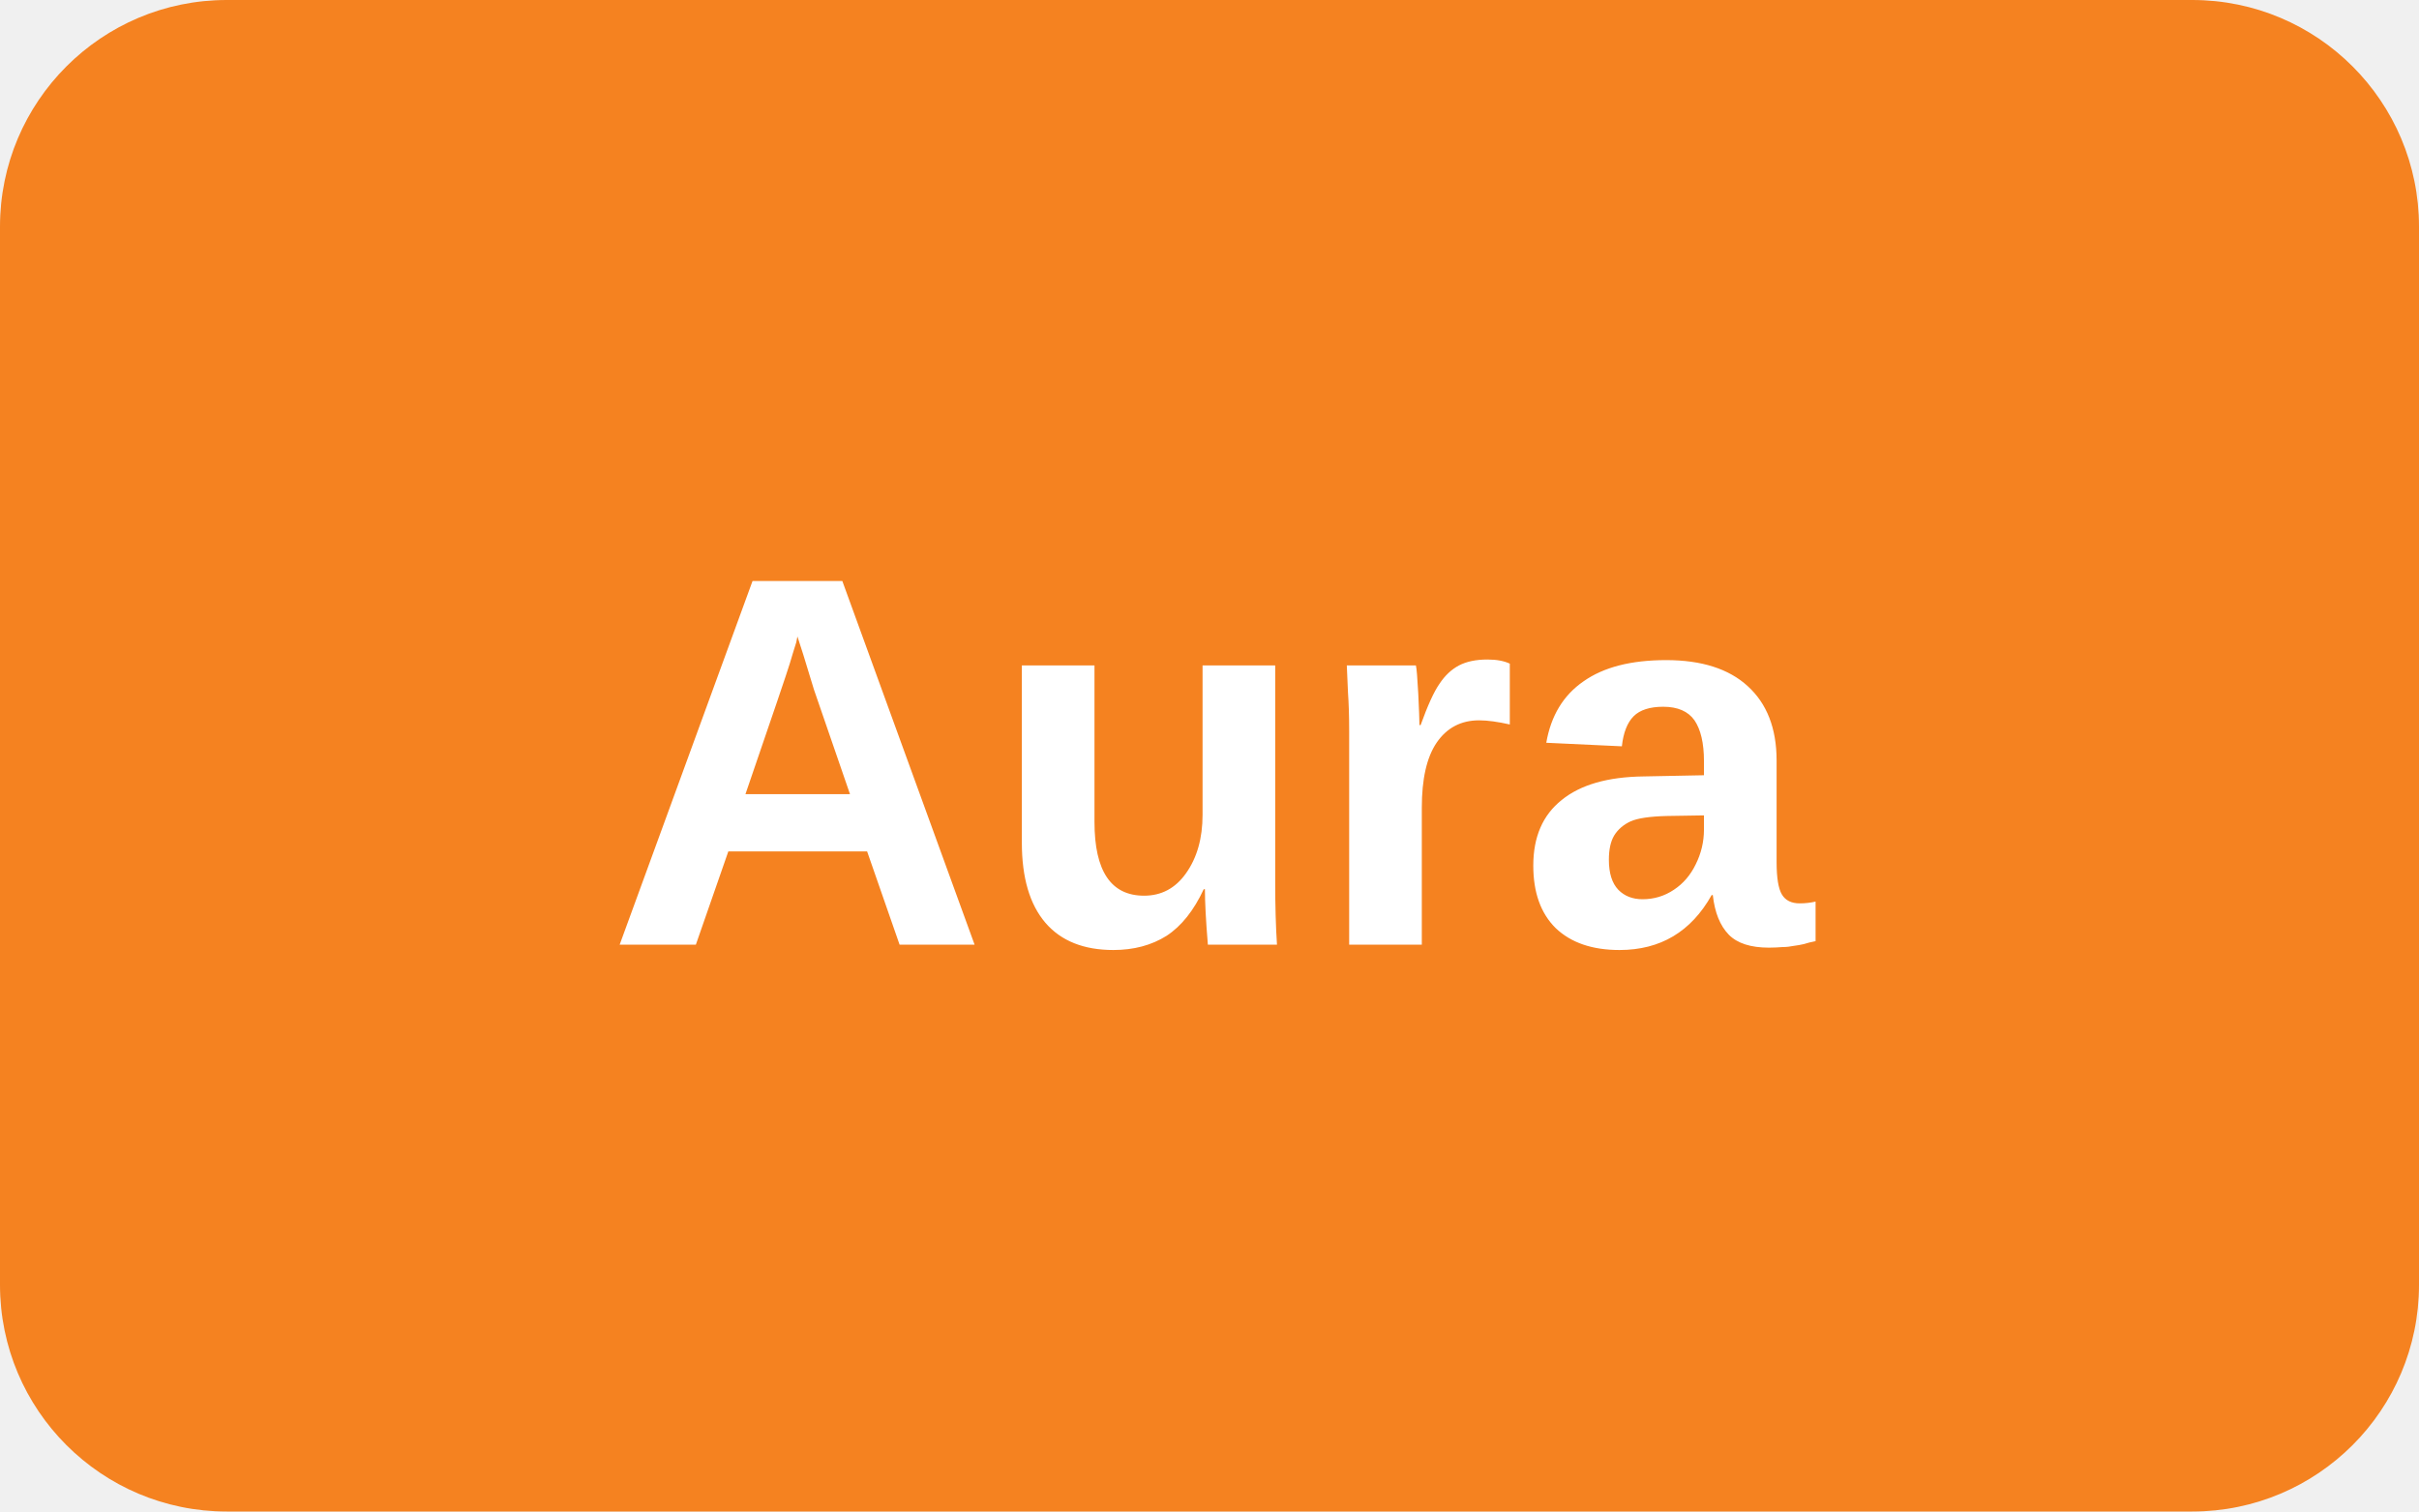
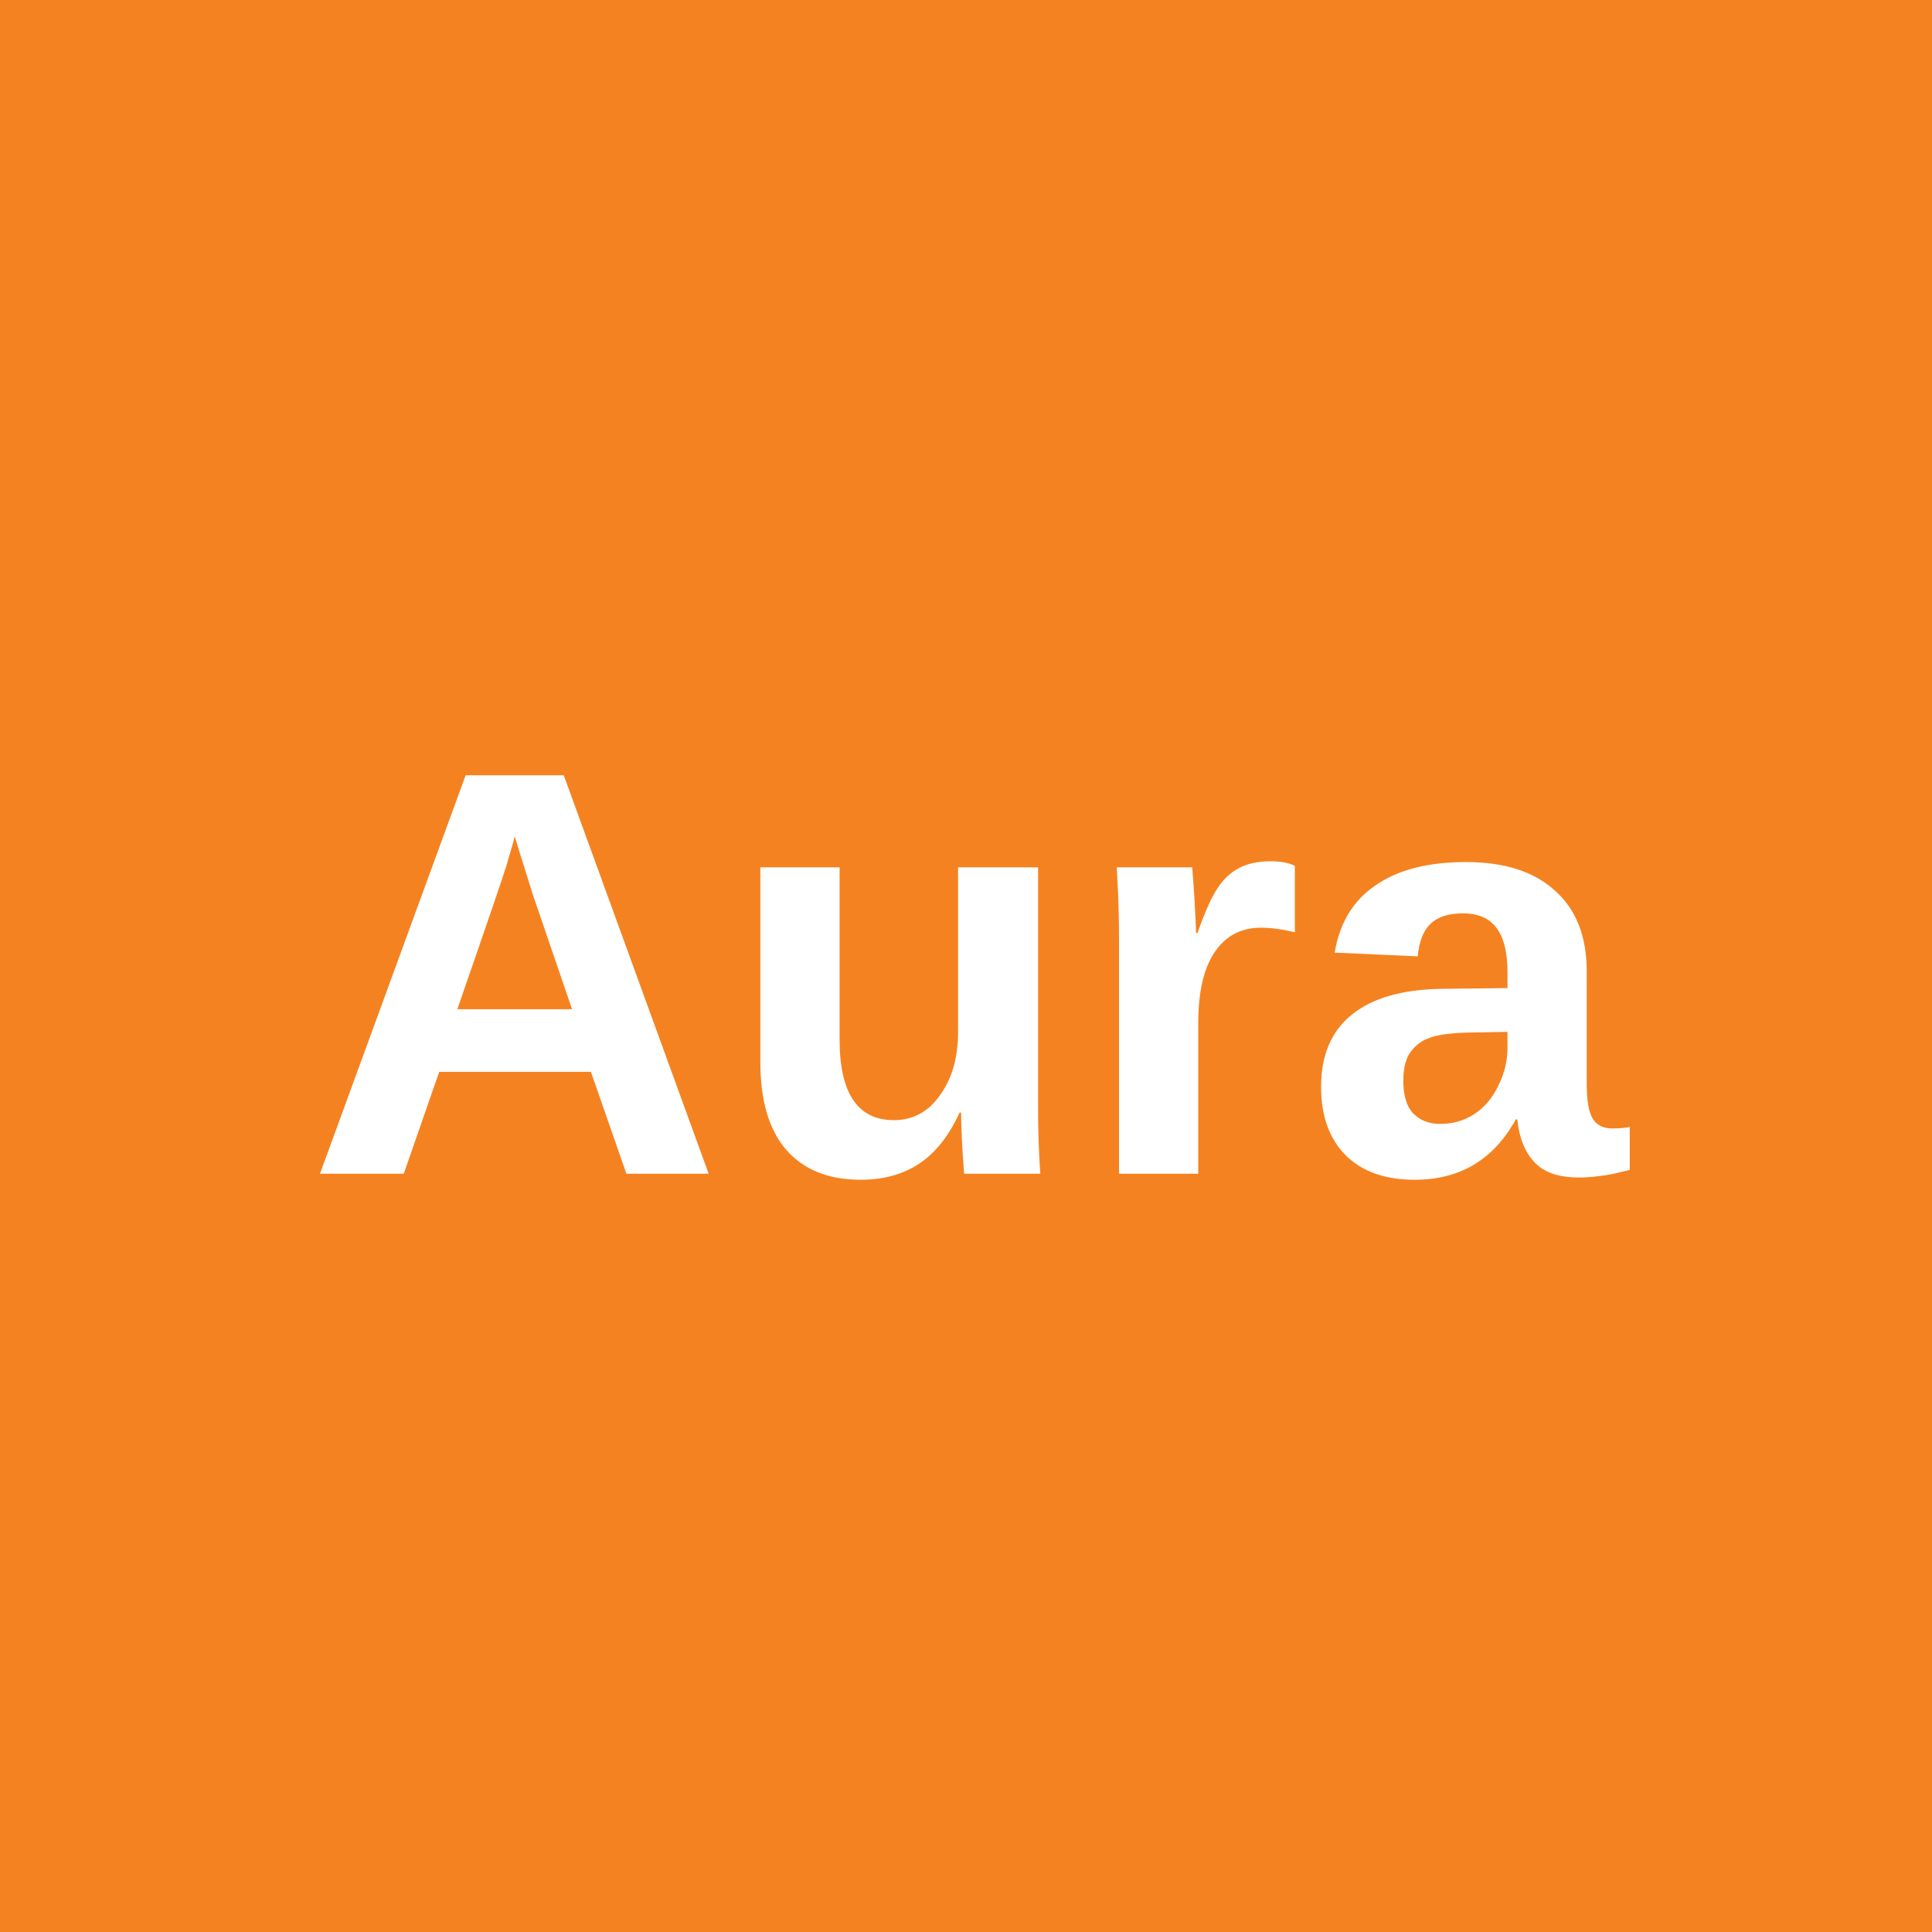
- <svg xmlns="http://www.w3.org/2000/svg" viewBox="0 0 64 40" width="64" height="40">
-   <rect width="64" height="40" rx="6" fill="#F58220" />
-   <text x="32" y="25" text-anchor="middle" font-family="Arial, Helvetica, sans-serif" font-size="14" font-weight="bold" fill="#fff">Aura</text>
+ <svg xmlns="http://www.w3.org/2000/svg" viewBox="0 0 40 40" width="40" height="40">
+   <rect width="40" height="40" fill="#F58220" />
+   <text x="20" y="24.3" font-size="12" font-family="Arial, Helvetica, sans-serif" font-weight="bold" fill="#fff" text-anchor="middle">Aura</text>
</svg>
